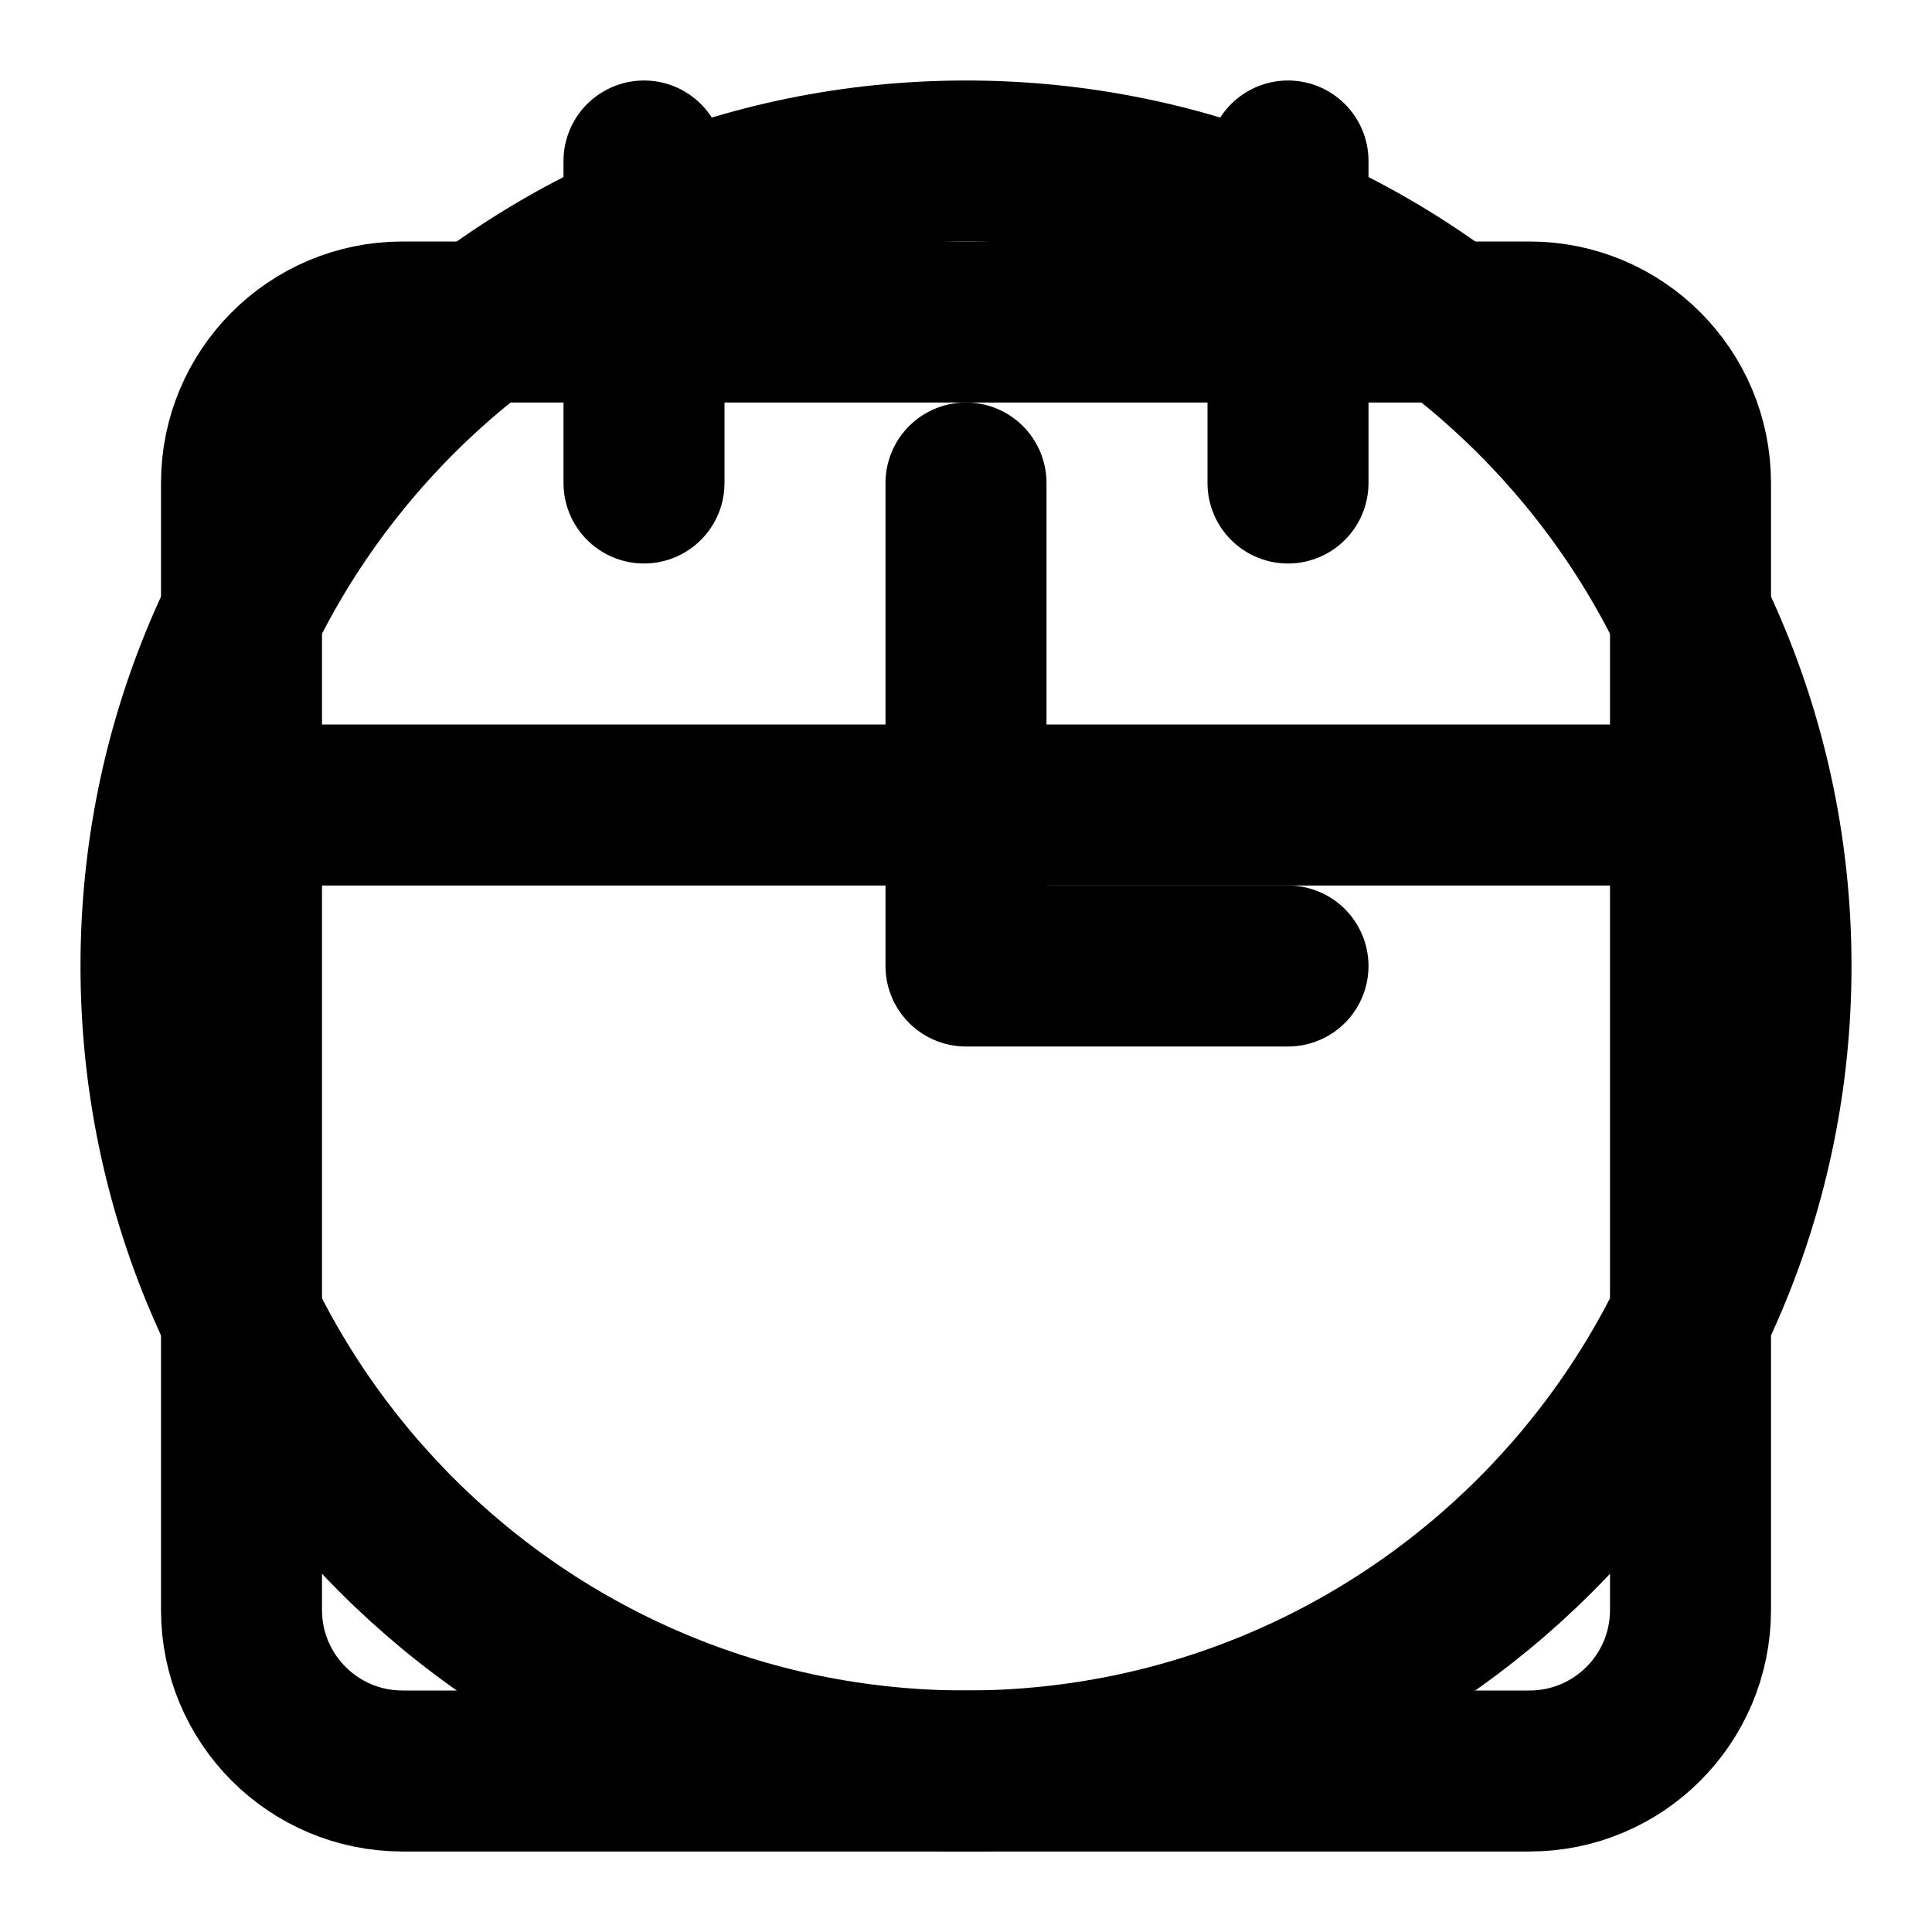
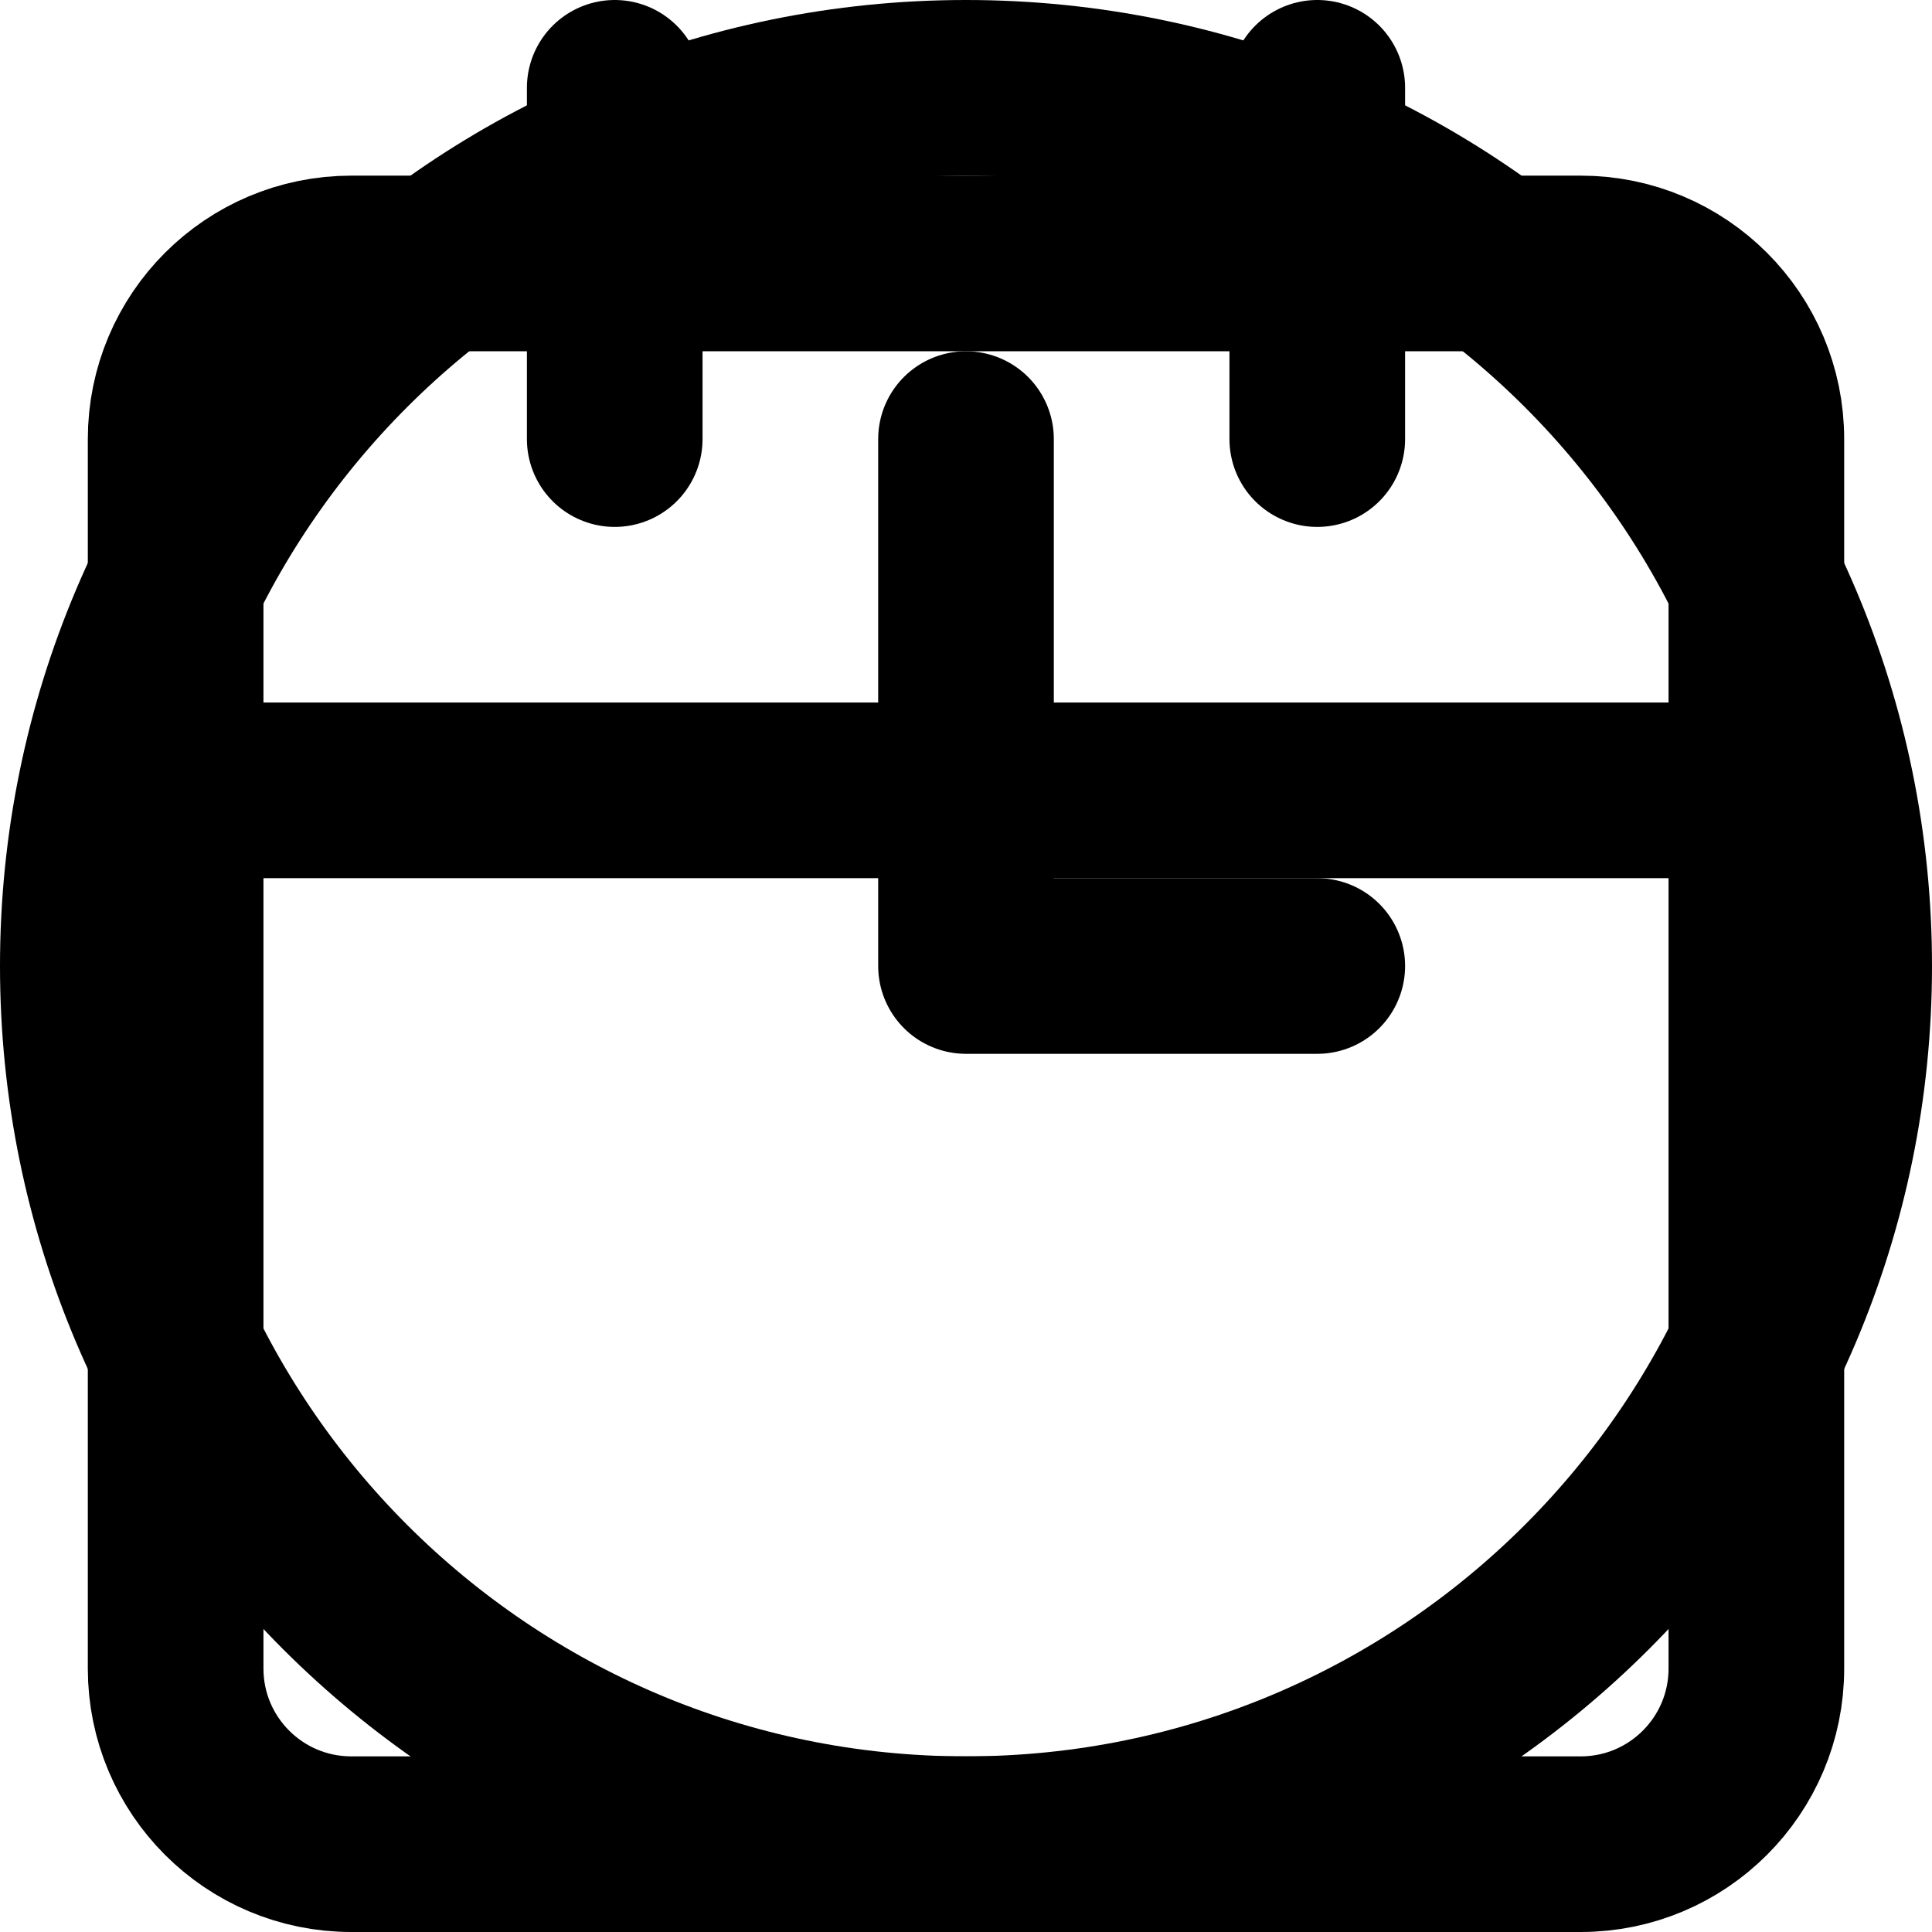
- <svg xmlns="http://www.w3.org/2000/svg" width="24" height="24" viewBox="0 0 24 24" fill="none" stroke="currentColor" stroke-width="2" stroke-linecap="round" stroke-linejoin="round" class="lucide lucide-clock3 lucide-clock-3 h-3.5 w-3.5 shrink-0" aria-hidden="true">
+ <svg xmlns="http://www.w3.org/2000/svg" width="24" height="24" viewBox="1 1 22 22" fill="none" stroke="currentColor" stroke-width="2" stroke-linecap="round" stroke-linejoin="round" class="lucide lucide-clock3 lucide-clock-3 h-3.5 w-3.5 shrink-0" aria-hidden="true">
  <circle cx="12" cy="12" r="10" />
  <path d="M12 6v6h4" />
  <svg width="24" height="24" viewBox="0 0 24 24" fill="none" stroke="currentColor" stroke-width="2" stroke-linecap="round" stroke-linejoin="round" class="lucide lucide-calendar h-3.5 w-3.5 shrink-0" aria-hidden="true">
    <path d="M8 2v4" />
    <path d="M16 2v4" />
    <rect width="18" height="18" x="3" y="4" rx="2" />
    <path d="M3 10h18" />
  </svg>
</svg>
